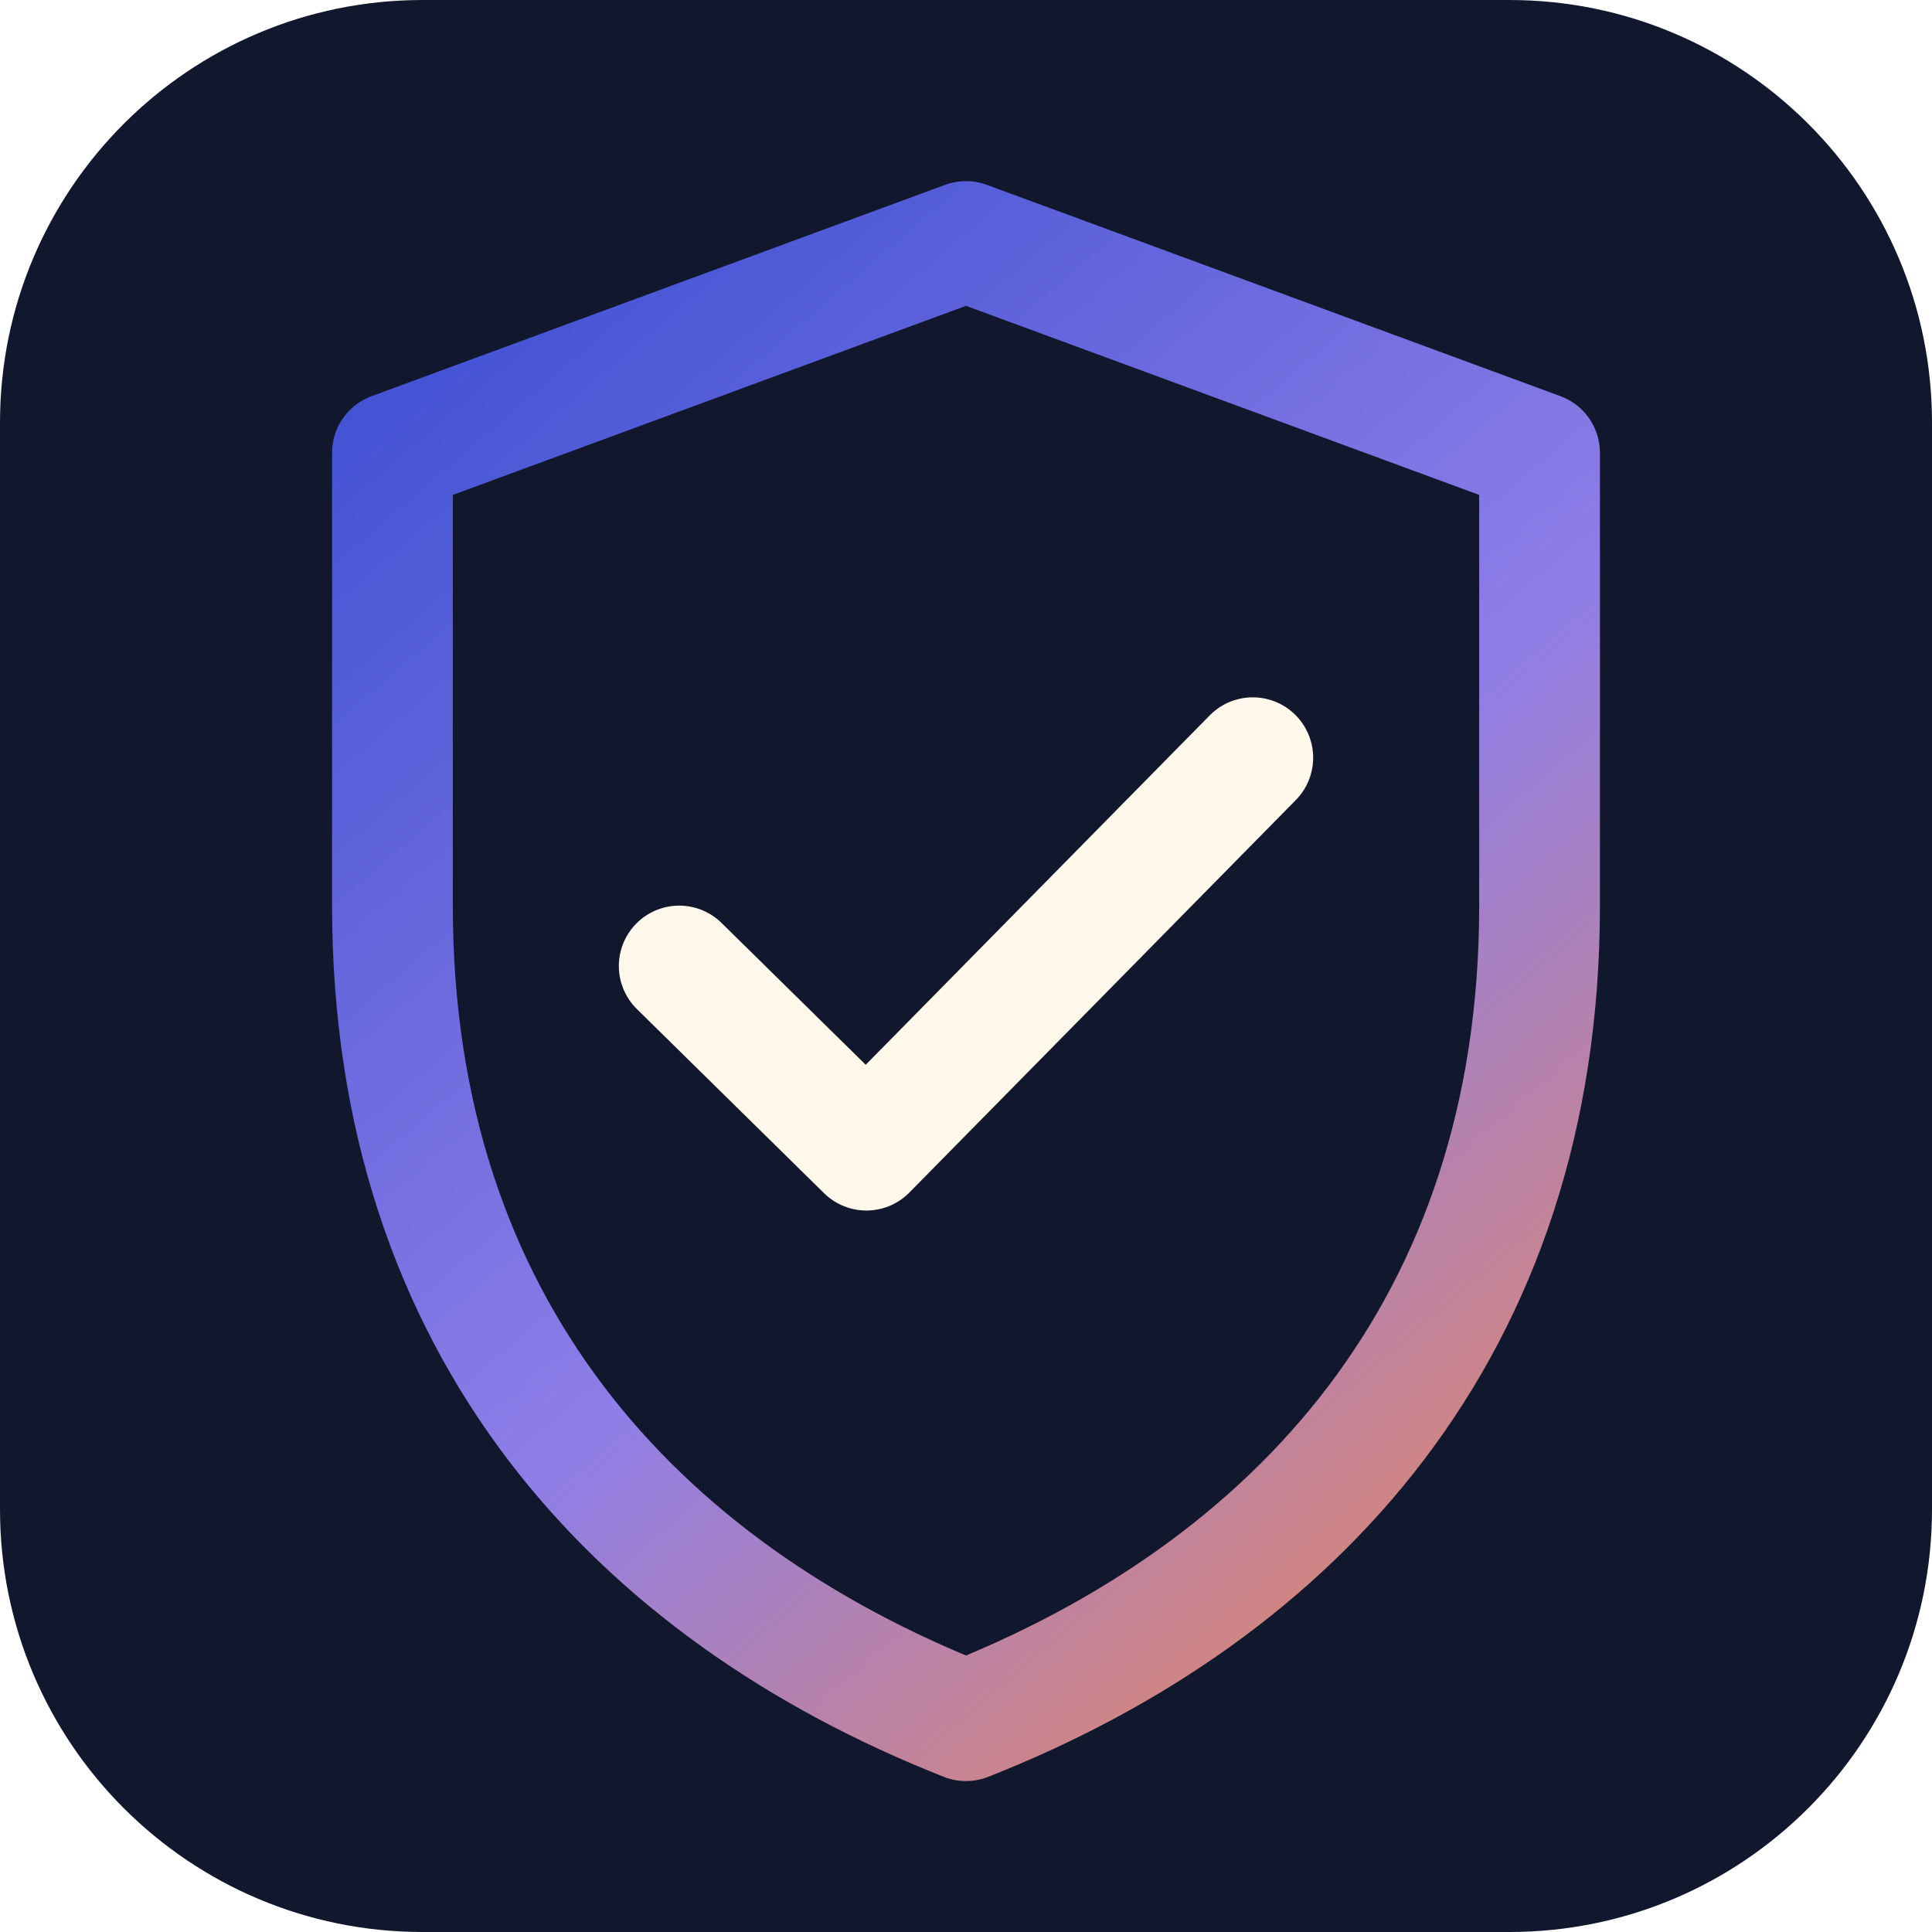
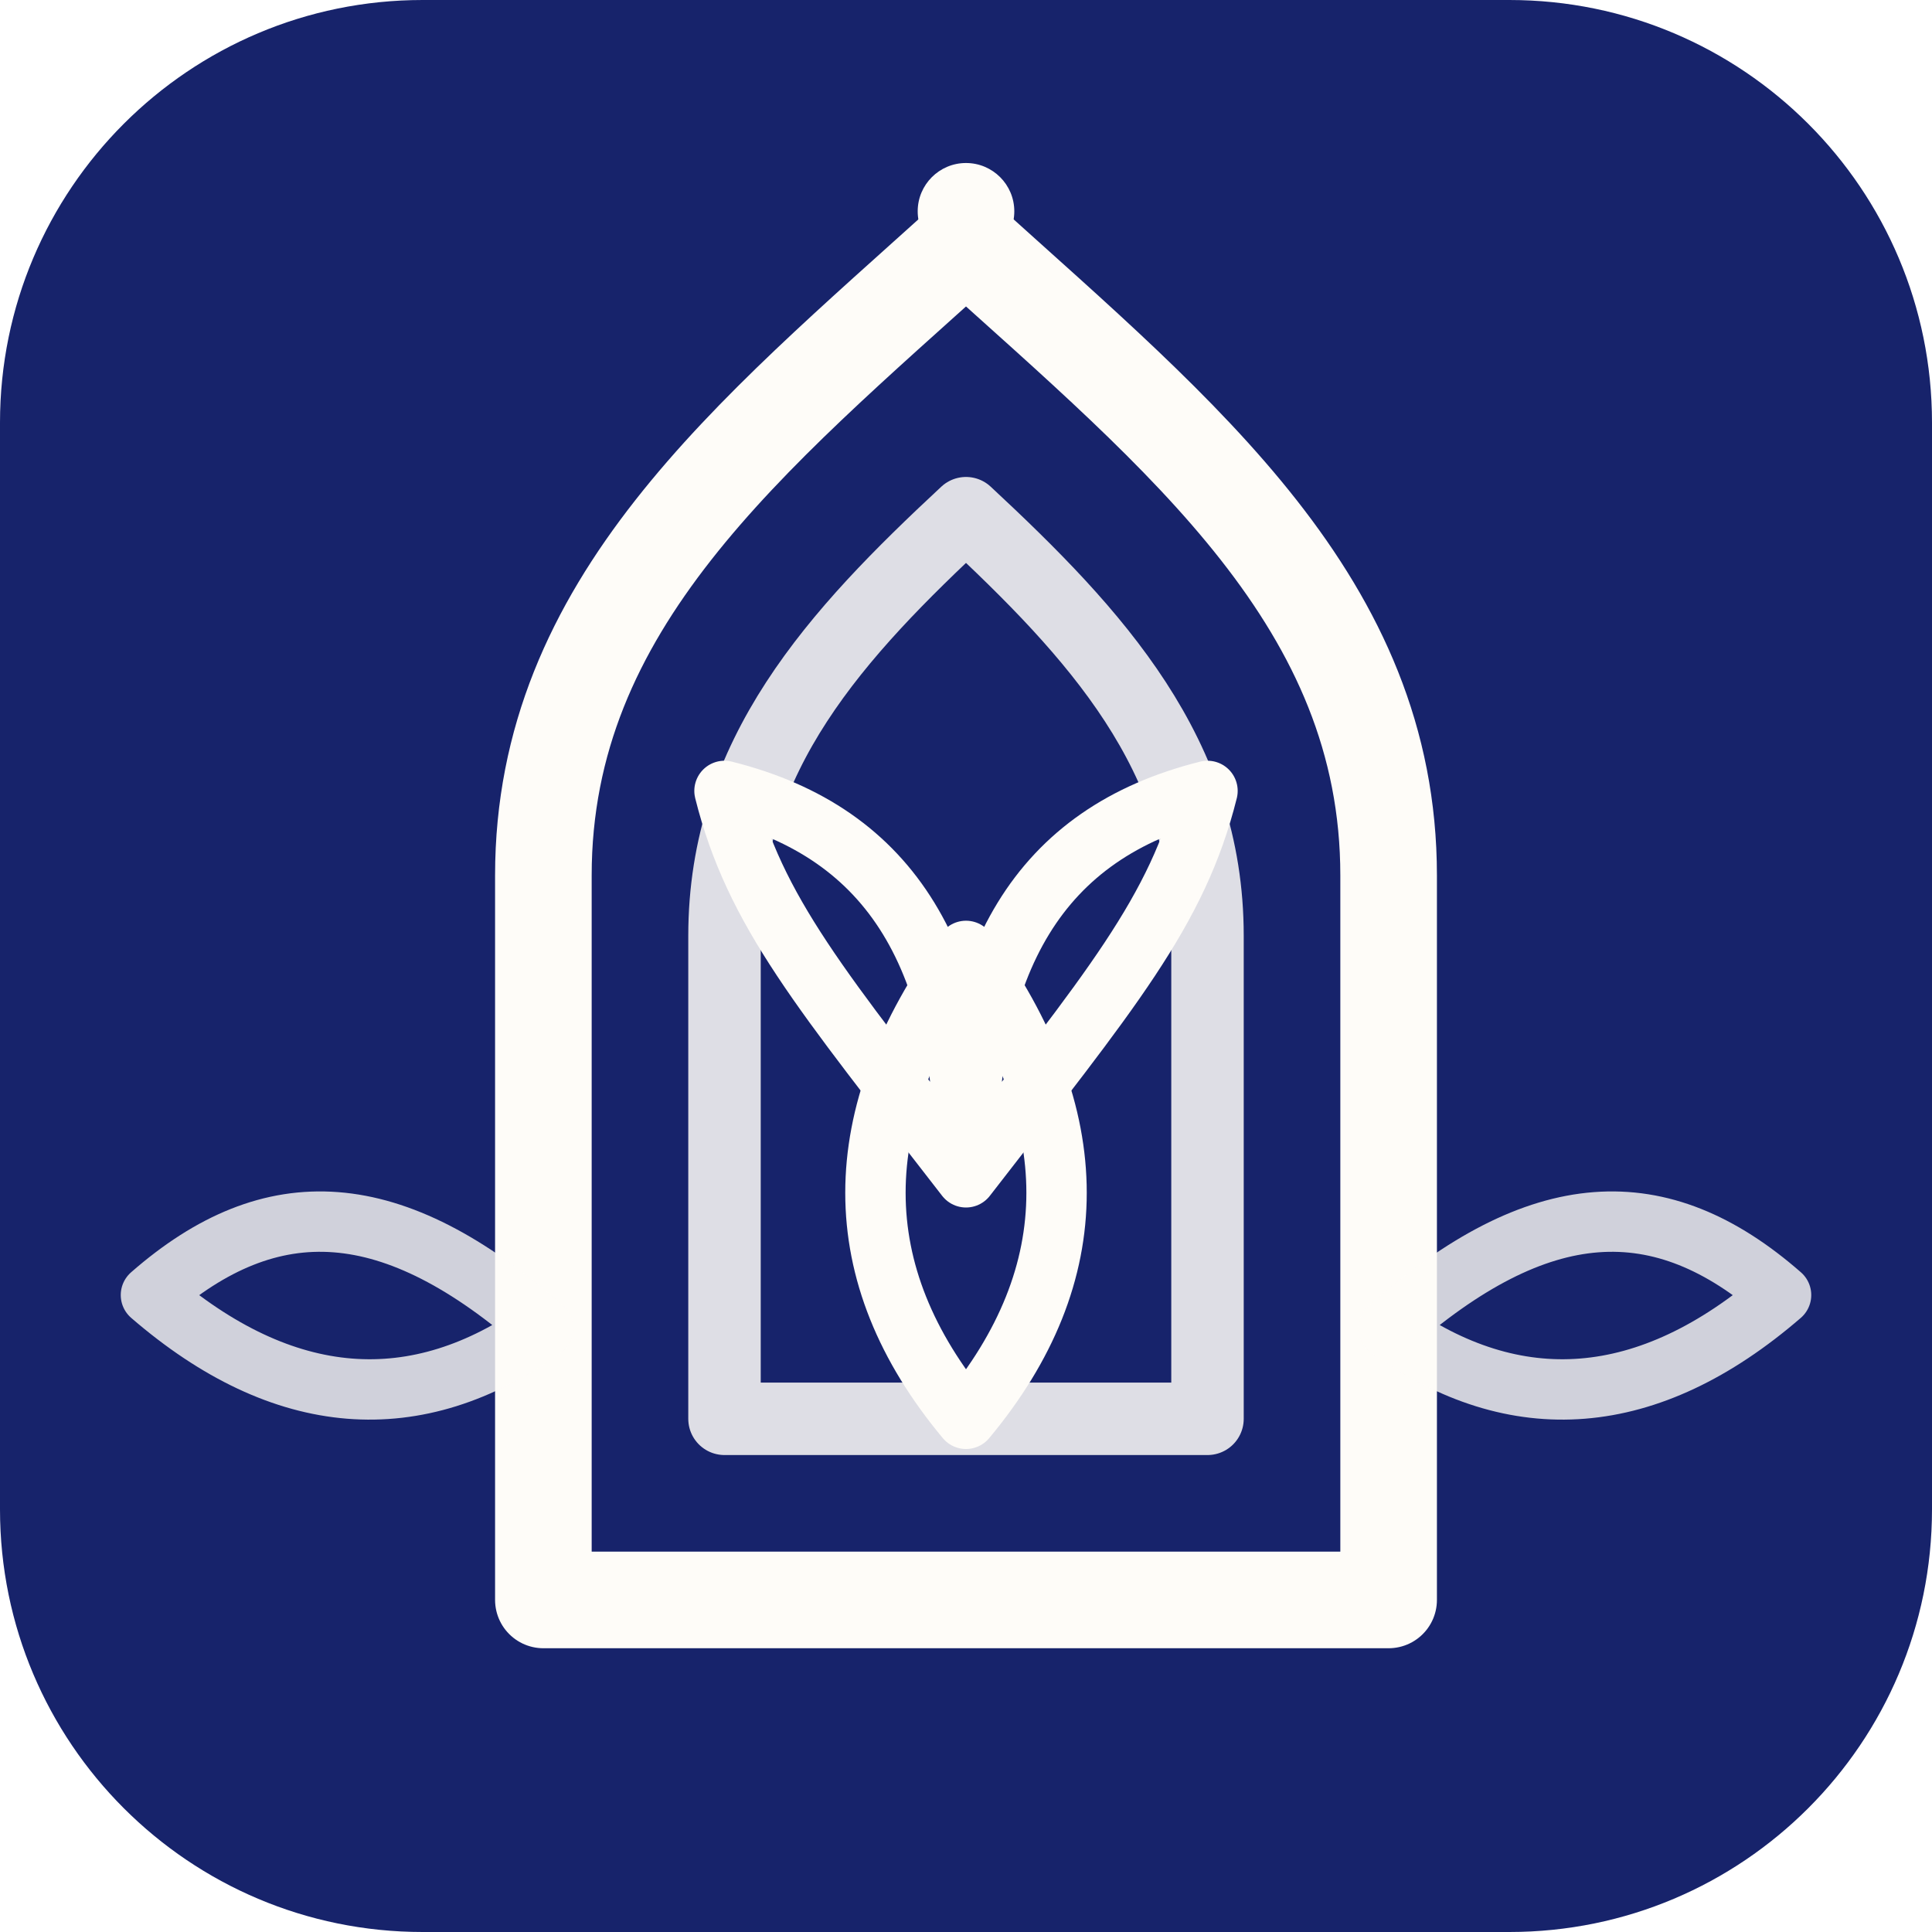
<svg xmlns="http://www.w3.org/2000/svg" viewBox="0 0 64 64" role="img" aria-labelledby="title">
-   <defs>
-     <linearGradient id="raksha" x1="8" y1="4" x2="56" y2="60" gradientUnits="userSpaceOnUse">
-       <stop stop-color="#2b46ce" />
-       <stop offset=".55" stop-color="#8f7ee8" />
-       <stop offset="1" stop-color="#ff8a3d" />
-     </linearGradient>
-   </defs>
-   <rect width="64" height="64" rx="14" fill="#11172d" />
-   <path d="M32 8 13 15v15c0 14 8.1 22.7 19 27 10.9-4.3 19-13 19-27V15L32 8Z" fill="none" stroke="url(#raksha)" stroke-width="4" stroke-linejoin="round" />
-   <path d="m22.5 32 6.2 6.1 12.8-13" fill="none" stroke="#fff8eb" stroke-width="4" stroke-linecap="round" stroke-linejoin="round" />
+   <rect width="64" height="64" rx="14" fill="#17236b" />
+   <g fill="none" stroke="#fefcf8" stroke-linecap="round" stroke-linejoin="round">
+     <path d="M18 53V29c0-9 6.8-14.5 14-21 7.2 6.5 14 12 14 21v24H18Z" stroke-width="3.2" />
+     <path d="M24 47V31c0-6 3.7-10 8-14 4.3 4 8 8 8 14v16H24Z" stroke-width="2.4" opacity=".86" />
+     <path d="M32 47c-4-4.8-4-10 0-15.5 4 5.5 4 10.7 0 15.5Z" stroke-width="2" />
+     <path d="M32 39c-4.8-6.2-7-8.8-8-12.8 5.6 1.4 8 5.6 8 12.8Zm0 0c4.8-6.2 7-8.8 8-12.8-5.6 1.4-8 5.6-8 12.8Z" stroke-width="2" />
+     <path d="M18 44c-5-4.4-9-4.6-13-1.1 4.4 3.8 8.8 4.1 13 1.1Zm28 0c5-4.4 9-4.6 13-1.1-4.4 3.8-8.8 4.1-13 1.1Z" stroke-width="2" opacity=".8" />
+     <circle cx="32" cy="7" r="1.6" fill="#fefcf8" stroke="none" />
+   </g>
</svg>
